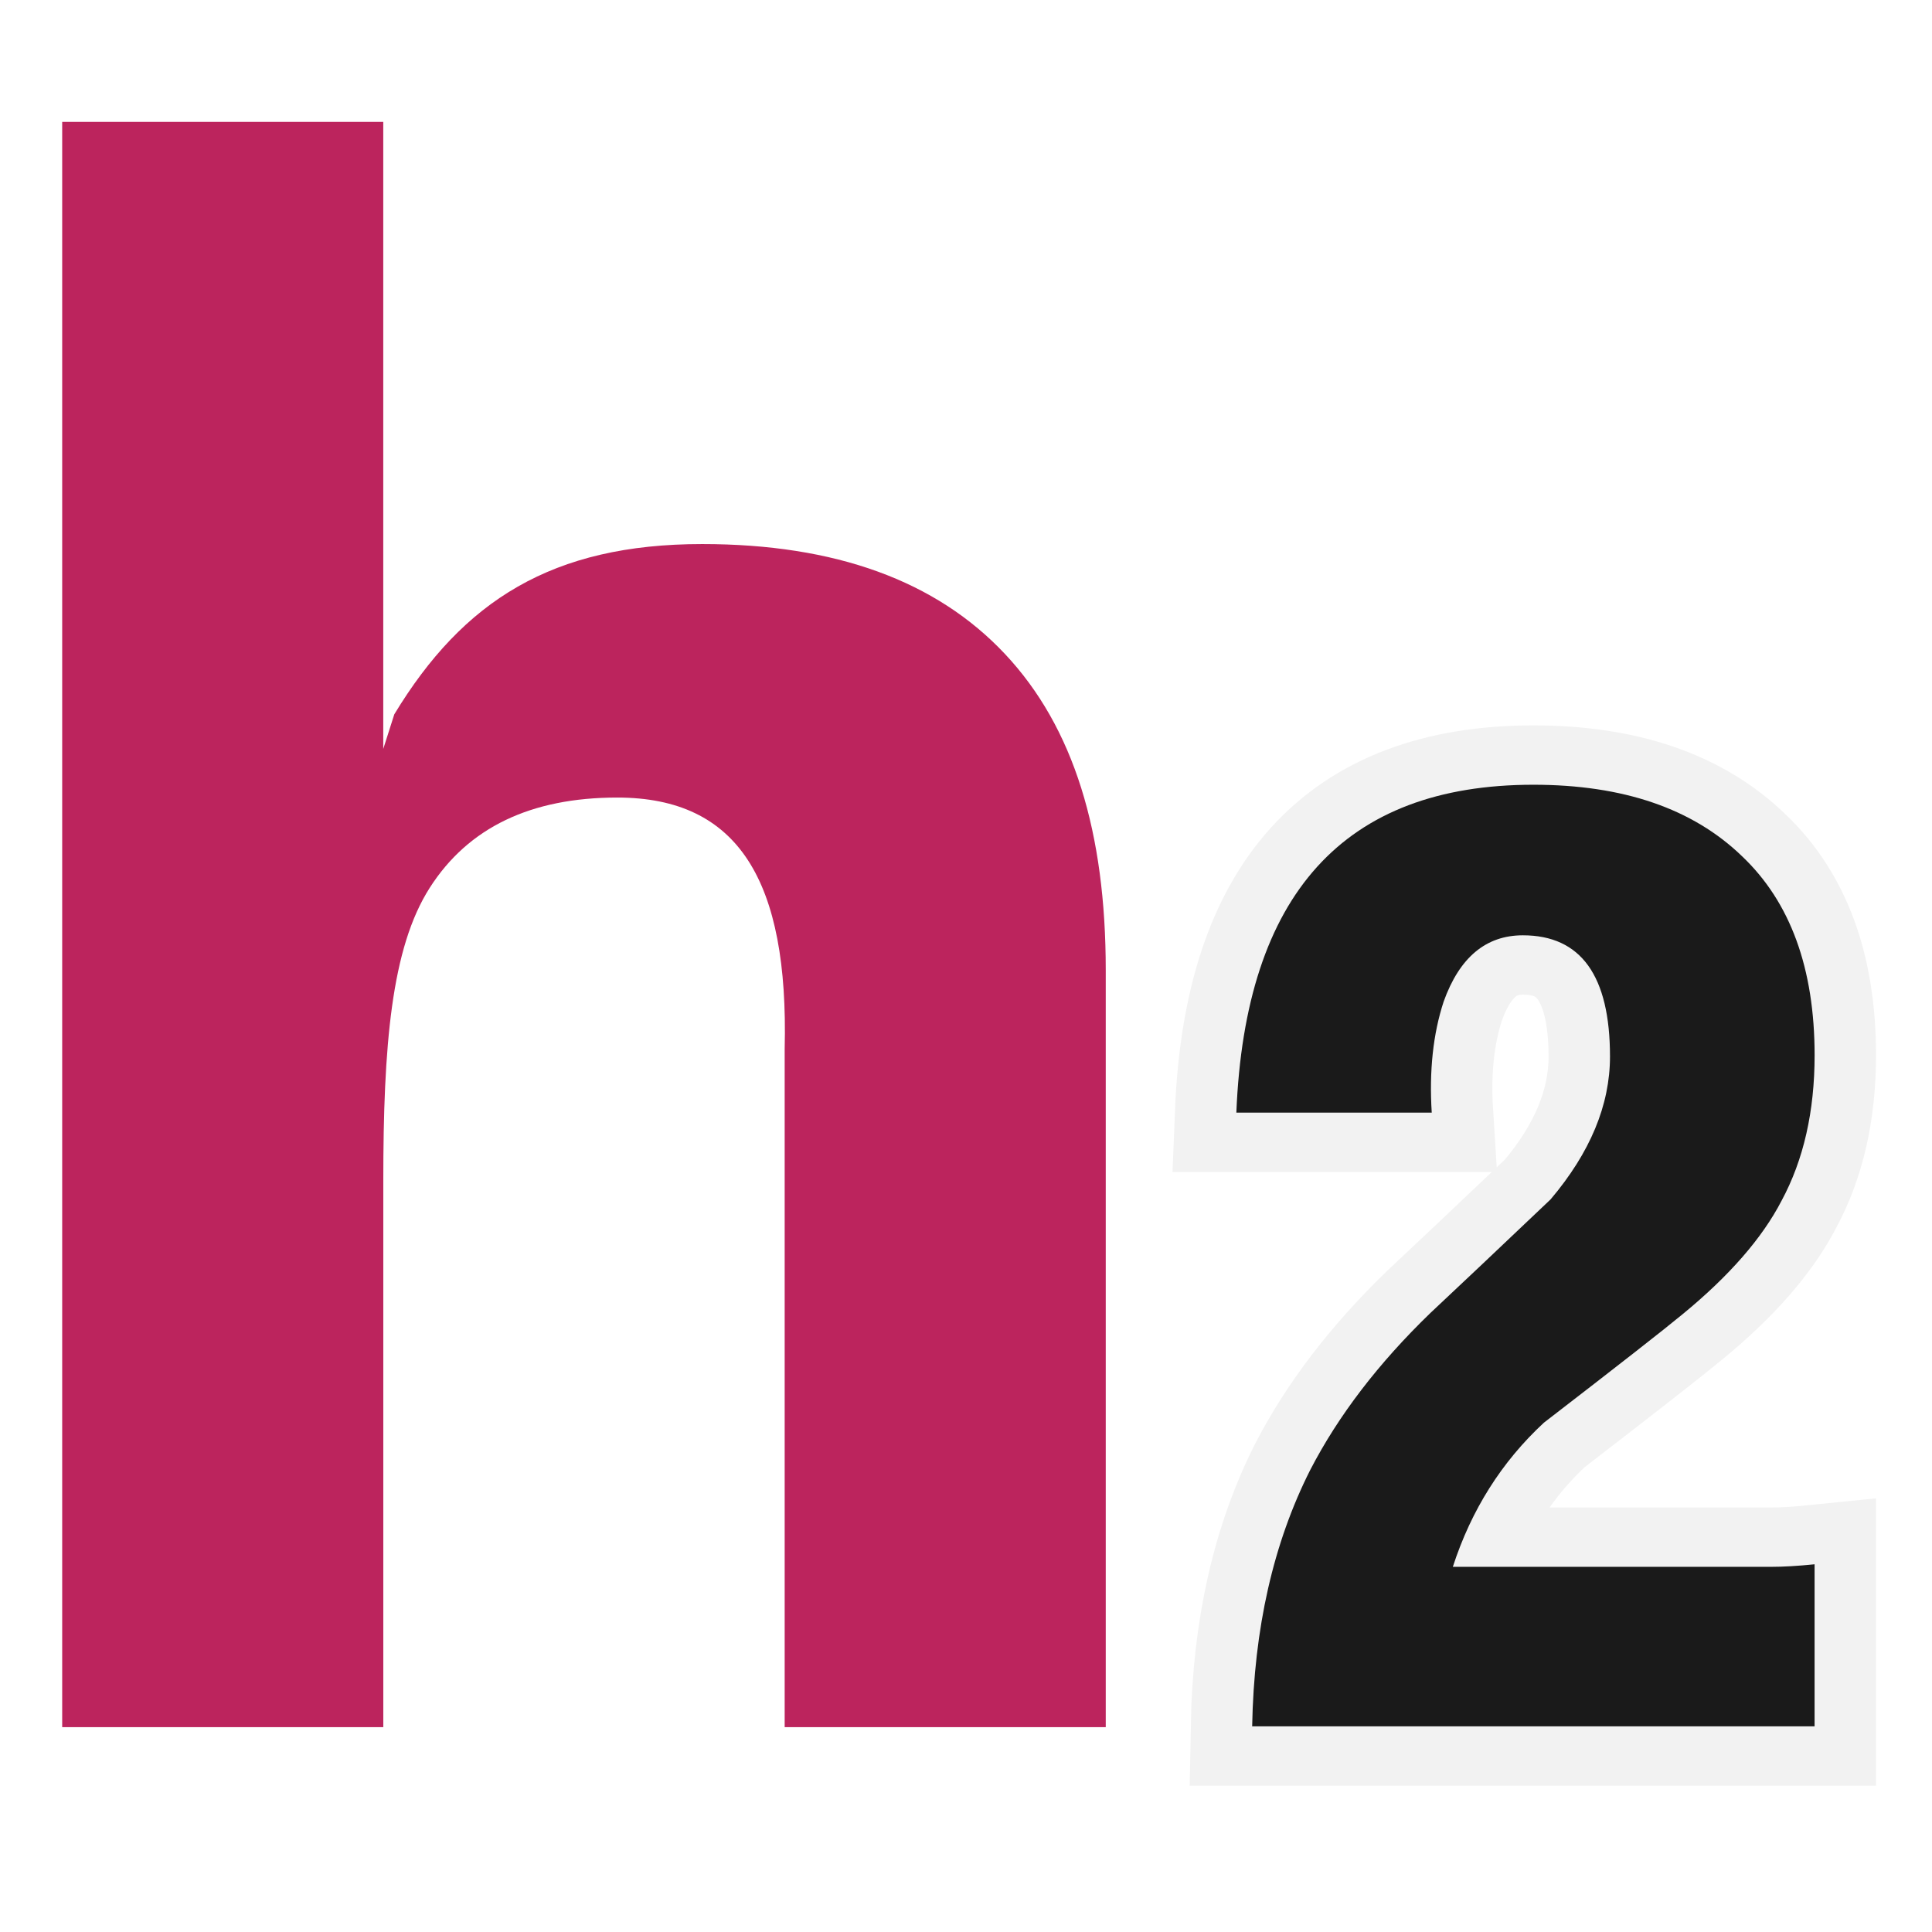
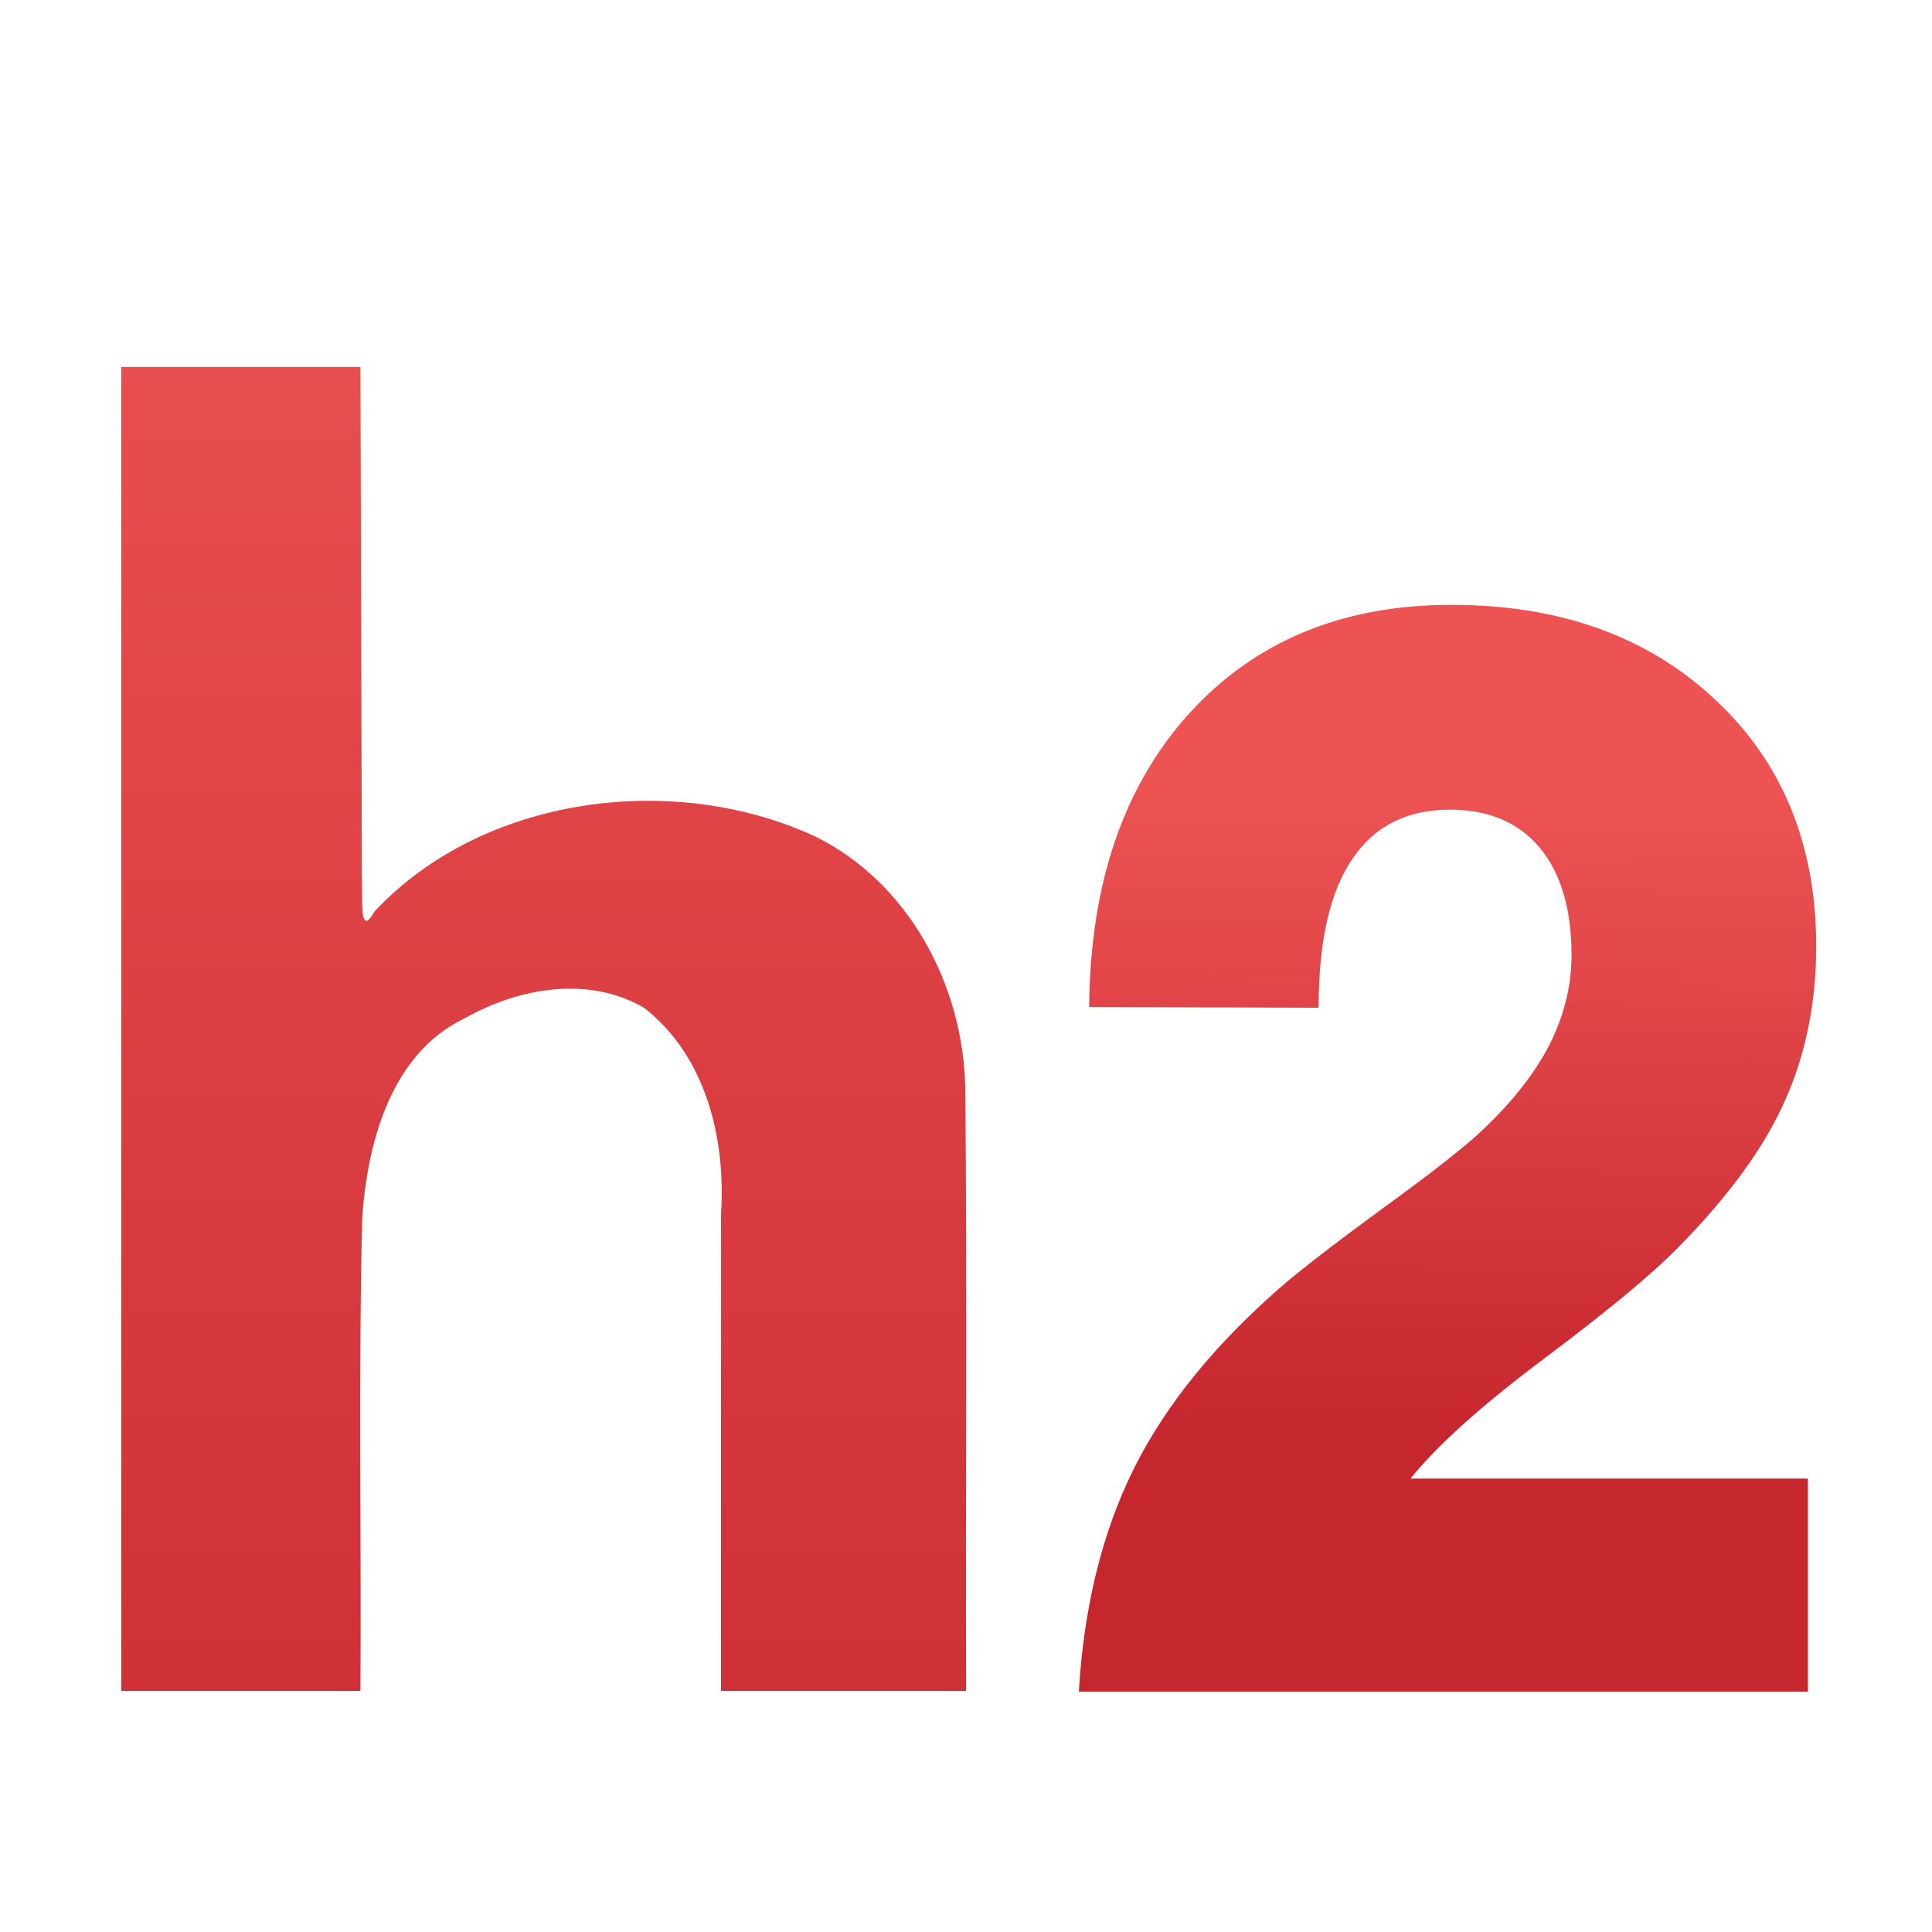
- <svg xmlns="http://www.w3.org/2000/svg" xmlns:xlink="http://www.w3.org/1999/xlink" version="1.1" width="48" height="48" id="svg3828">
-   <g style="font-style:normal;font-weight:normal;font-size:40px;line-height:1.25;font-family:sans-serif;letter-spacing:0px;word-spacing:0px;white-space:pre;shape-inside:url(#rect890);fill:none;fill-opacity:1;stroke:#f2f2f2;stroke-width:3.634;stroke-opacity:1" id="g50" transform="matrix(0.8397182,0,0,0.8114439,52.75512,31.66512)" aria-label="2">
-     <path id="path48" style="font-style:normal;font-variant:normal;font-weight:normal;font-stretch:normal;font-family:DFGothic-EB;-inkscape-font-specification:DFGothic-EB;fill:none;stroke:#f2f2f2;stroke-width:3.634;stroke-opacity:1" d="M -9.137,13.834 H -25.777 q 0.078,-4.492 1.719,-7.852 1.25,-2.5 3.555,-4.805 1.211,-1.172 3.555,-3.477 1.758,-2.148 1.758,-4.375 0,-3.711 -2.578,-3.711 -1.641,0 -2.344,2.031 -0.469,1.484 -0.352,3.398 h -5.781 q 0.391,-10.039 8.789,-10.039 3.984,0 6.172,2.188 2.148,2.109 2.148,6.094 0,2.578 -0.977,4.453 -0.859,1.719 -2.93,3.477 -0.82,0.703 -4.102,3.32 -1.875,1.797 -2.695,4.414 h 9.414 q 0.547,0 1.289,-0.078 z" />
+ <svg xmlns="http://www.w3.org/2000/svg" xmlns:xlink="http://www.w3.org/1999/xlink" id="svg3810" height="16" width="16" version="1.1">
+   <defs id="defs3812">
+     <rect id="rect866" height="47.005" width="47.614" y="-9.211" x="-23.773" />
+     <rect x="-44.373" y="-23.553" width="57.385" height="55.173" id="rect856" />
+     <rect id="rect859" height="62.756" width="46.315" y="-18.562" x="5.48" />
+     <linearGradient id="linearGradient968">
+       <stop style="stop-color:#ed5353;stop-opacity:1" offset="0" id="stop964" />
+       <stop style="stop-color:#c6262e;stop-opacity:1" offset="1" id="stop966" />
+     </linearGradient>
+     <linearGradient gradientTransform="matrix(0.2432432,0,0,0.3513513,2.162164,-0.432428)" gradientUnits="userSpaceOnUse" xlink:href="#linearGradient3977" id="linearGradient3988" y2="41.077" x2="24" y1="6.923" x1="24" />
+     <linearGradient id="linearGradient3977">
+       <stop offset="0" style="stop-color:#ffffff;stop-opacity:1" id="stop3979" />
+       <stop offset="0" style="stop-color:#ffffff;stop-opacity:0.235" id="stop3981" />
+       <stop offset="1" style="stop-color:#ffffff;stop-opacity:0.157" id="stop3983" />
+       <stop offset="1" style="stop-color:#ffffff;stop-opacity:0.392" id="stop3985" />
+     </linearGradient>
+     <linearGradient id="linearGradient3600">
+       <stop offset="0" style="stop-color:#f4f4f4;stop-opacity:1" id="stop3602" />
+       <stop offset="1" style="stop-color:#dbdbdb;stop-opacity:1" id="stop3604" />
+     </linearGradient>
+     <linearGradient gradientTransform="matrix(0.2857136,0,0,0.304197,1.142873,0.2326048)" gradientUnits="userSpaceOnUse" xlink:href="#linearGradient3600" id="linearGradient3806" y2="47.013" x2="25.132" y1="0.985" x1="25.132" />
+     <linearGradient id="linearGradient3104-9">
+       <stop offset="0" style="stop-color:#000000;stop-opacity:0.34" id="stop3106-5" />
+       <stop offset="1" style="stop-color:#000000;stop-opacity:0.247" id="stop3108-5" />
+     </linearGradient>
+     <linearGradient gradientTransform="matrix(0.2537859,0,0,0.3050187,19.12898,-0.685477)" gradientUnits="userSpaceOnUse" xlink:href="#linearGradient3104-9" id="linearGradient3019" y2="2.906" x2="-51.786" y1="50.786" x1="-51.786" />
+     <linearGradient gradientTransform="translate(-24,-17)" xlink:href="#linearGradient968" id="linearGradient922" x1="26.893" y1="17.356" x2="26.893" y2="32.494" gradientUnits="userSpaceOnUse" />
+     <rect x="-23.773" y="-9.211" width="47.614" height="47.005" id="rect874" />
+     <linearGradient gradientUnits="userSpaceOnUse" y2="19.574" x2="-8.06" y1="2.777" x1="-7.857" id="linearGradient882" xlink:href="#linearGradient968" />
+     <rect id="rect888" height="47.005" width="47.614" y="-9.211" x="-23.773" />
+     <linearGradient gradientUnits="userSpaceOnUse" y2="32.494" x2="26.893" y1="17.356" x1="26.893" id="linearGradient922-9" xlink:href="#linearGradient968" gradientTransform="matrix(1.406379,0,0,1.105357,-34.15557,-18.05234)" />
+     <linearGradient y2="19.574" x2="-8.06" y1="2.777" x1="-7.857" gradientUnits="userSpaceOnUse" id="linearGradient50" xlink:href="#linearGradient968" />
+   </defs>
+   <path id="path957-2" style="color:#000000;font-style:normal;font-variant:normal;font-weight:bold;font-stretch:normal;font-size:29.913px;line-height:125%;font-family:'Droid Sans';-inkscape-font-specification:'Droid Sans Bold';letter-spacing:0px;word-spacing:0px;display:inline;overflow:visible;visibility:visible;opacity:1;vector-effect:none;fill:url(#linearGradient922-9);fill-opacity:1;fill-rule:nonzero;stroke:none;stroke-width:1.394;stroke-linecap:butt;stroke-linejoin:miter;stroke-miterlimit:4;stroke-dasharray:none;stroke-dashoffset:0;stroke-opacity:1;marker:none;enable-background:accumulate" d="m 1.004,3.039 v 10.964 h 1.981 c 0.008,-1.308 -0.017,-2.616 0.015,-3.923 0.043,-0.608 0.232,-1.353 0.849,-1.647 0.447,-0.253 1.022,-0.355 1.485,-0.087 0.513,0.4 0.678,1.084 0.637,1.708 v 3.949 h 2.03 c -0.005,-1.666 0.009,-3.333 -0.007,-4.999 C 7.975,8.153 7.522,7.301 6.74,6.922 5.57,6.386 3.996,6.592 3.102,7.548 2.975,7.77 3.004,7.469 2.997,7.239 L 2.985,3.039 Z" />
+   <g aria-label="2" transform="matrix(0.2930243,0,0,0.3169188,15.5629,5.712412)" id="text864" style="font-style:normal;font-variant:normal;font-weight:normal;font-stretch:normal;font-size:40px;line-height:1.25;font-family:'Swis721 Hv BT';-inkscape-font-specification:'Swis721 Hv BT';letter-spacing:0px;word-spacing:0px;white-space:pre;shape-inside:url(#rect866);fill:url(#linearGradient882);fill-opacity:1;stroke:none">
+     <path d="m -22.621,26.18 q 0.215,-3.34 1.562,-5.84 1.367,-2.52 4.238,-4.805 0.898,-0.703 2.715,-1.934 1.836,-1.23 2.656,-1.895 1.387,-1.152 2.07,-2.324 0.684,-1.191 0.684,-2.441 0,-1.816 -0.898,-2.812 -0.898,-0.996 -2.539,-0.996 -1.836,0 -2.773,1.309 -0.938,1.289 -0.938,3.867 l -6.484,-0.02 q 0.039,-4.805 2.812,-7.656 2.793,-2.852 7.422,-2.852 4.609,0 7.461,2.48 2.852,2.461 2.852,6.445 0,2.227 -0.898,4.062 -0.879,1.816 -3.008,3.809 -1.094,1.035 -3.77,2.891 -2.676,1.855 -3.789,3.145 h 11.23 v 5.566 z" style="font-style:normal;font-variant:normal;font-weight:normal;font-stretch:normal;font-family:'Swis721 Hv BT';-inkscape-font-specification:'Swis721 Hv BT';fill:url(#linearGradient50);fill-opacity:1" id="path859" />
  </g>
-   <g aria-label="2" transform="matrix(0.8397182,0,0,0.8114439,52.75512,31.66512)" id="text888" style="font-style:normal;font-weight:normal;font-size:40px;line-height:1.25;font-family:sans-serif;letter-spacing:0px;word-spacing:0px;white-space:pre;shape-inside:url(#rect890);fill:#1a1a1a;fill-opacity:1;stroke:none">
-     <path d="M -9.137,13.834 H -25.777 q 0.078,-4.492 1.719,-7.852 1.25,-2.5 3.555,-4.805 1.211,-1.172 3.555,-3.477 1.758,-2.148 1.758,-4.375 0,-3.711 -2.578,-3.711 -1.641,0 -2.344,2.031 -0.469,1.484 -0.352,3.398 h -5.781 q 0.391,-10.039 8.789,-10.039 3.984,0 6.172,2.188 2.148,2.109 2.148,6.094 0,2.578 -0.977,4.453 -0.859,1.719 -2.93,3.477 -0.82,0.703 -4.102,3.32 -1.875,1.797 -2.695,4.414 h 9.414 q 0.547,0 1.289,-0.078 z" style="font-style:normal;font-variant:normal;font-weight:normal;font-stretch:normal;font-family:DFGothic-EB;-inkscape-font-specification:DFGothic-EB;fill:#1a1a1a" id="path901" />
-   </g>
-   <defs id="defs3830">
-     <rect x="-27.419" y="-25.658" width="56.976" height="51.945" id="rect876" />
-     <rect x="-30.312" y="-14.59" width="53.328" height="54.083" id="rect866" />
-     <rect id="rect879" height="66.477" width="79.123" y="-30.077" x="-47.508" />
-     <rect id="rect868" height="79.635" width="68.869" y="-30.931" x="-43.235" />
-     <linearGradient id="linearGradient3977">
-       <stop id="stop3979" style="stop-color:#ffffff;stop-opacity:1" offset="0" />
-       <stop id="stop3981" style="stop-color:#ffffff;stop-opacity:0.235" offset="0" />
-       <stop id="stop3983" style="stop-color:#ffffff;stop-opacity:0.157" offset="1" />
-       <stop id="stop3985" style="stop-color:#ffffff;stop-opacity:0.392" offset="1" />
-     </linearGradient>
-     <linearGradient id="linearGradient3600-4">
-       <stop id="stop3602-7" style="stop-color:#f4f4f4;stop-opacity:1" offset="0" />
-       <stop id="stop3604-6" style="stop-color:#dbdbdb;stop-opacity:1" offset="1" />
-     </linearGradient>
-     <linearGradient id="linearGradient5060">
-       <stop id="stop5062" style="stop-color:#000000;stop-opacity:1" offset="0" />
-       <stop id="stop5064" style="stop-color:#000000;stop-opacity:0" offset="1" />
-     </linearGradient>
-     <linearGradient id="linearGradient5048">
-       <stop id="stop5050" style="stop-color:#000000;stop-opacity:0" offset="0" />
-       <stop id="stop5056" style="stop-color:#000000;stop-opacity:1" offset="0.5" />
-       <stop id="stop5052" style="stop-color:#000000;stop-opacity:0" offset="1" />
-     </linearGradient>
-     <linearGradient x1="24" y1="6.474" x2="24" y2="41.526" id="linearGradient3013" xlink:href="#linearGradient3977" gradientUnits="userSpaceOnUse" gradientTransform="matrix(0.4054051,0,0,0.5135135,2.269687,-0.3243195)" />
-     <linearGradient x1="25.132" y1="0.985" x2="25.132" y2="47.013" id="linearGradient3016" xlink:href="#linearGradient3600-4" gradientUnits="userSpaceOnUse" gradientTransform="matrix(0.4571418,0,0,0.4345667,1.028596,0.9037228)" />
-     <radialGradient cx="605.714" cy="486.648" r="117.143" fx="605.714" fy="486.648" id="radialGradient3021" xlink:href="#linearGradient5060" gradientUnits="userSpaceOnUse" gradientTransform="matrix(0.01204859,0,0,0.0082353,13.23879,18.98056)" />
-     <radialGradient cx="605.714" cy="486.648" r="117.143" fx="605.714" fy="486.648" id="radialGradient3024" xlink:href="#linearGradient5060" gradientUnits="userSpaceOnUse" gradientTransform="matrix(-0.01204859,0,0,0.0082353,10.76121,18.98056)" />
-     <linearGradient x1="302.857" y1="366.648" x2="302.857" y2="609.505" id="linearGradient3027" xlink:href="#linearGradient5048" gradientUnits="userSpaceOnUse" gradientTransform="matrix(0.0352071,0,0,0.0082353,-0.724852,18.98055)" />
-     <linearGradient gradientTransform="matrix(0.3478261,0,0,0.3509487,16.83764,3.767775)" gradientUnits="userSpaceOnUse" y2="37.679" x2="-17.375" y1="-6.125" x1="-17.375" id="linearGradient1063" xlink:href="#linearGradient1061" />
-     <linearGradient id="linearGradient1061">
-       <stop id="stop1057" offset="0" style="stop-color:#4d4d4d;stop-opacity:1" />
-       <stop id="stop1059" offset="1" style="stop-color:#333333;stop-opacity:1" />
-     </linearGradient>
-     <linearGradient gradientTransform="matrix(0.3478261,0,0,0.3478261,1.082883,1.652174)" gradientUnits="userSpaceOnUse" y2="44.5" x2="44" y1="0" x1="44" id="linearGradient1071" xlink:href="#linearGradient1069" />
-     <linearGradient id="linearGradient1069">
-       <stop id="stop1065" offset="0" style="stop-color:#ed5353;stop-opacity:1" />
-       <stop id="stop1067" offset="1" style="stop-color:#c6262e;stop-opacity:1" />
-     </linearGradient>
-     <rect id="rect884" height="51.945" width="56.976" y="-25.658" x="-27.419" />
-     <rect x="-27.419" y="-25.658" width="56.976" height="51.945" id="rect890" />
-     <rect id="rect896" height="51.945" width="56.976" y="-25.658" x="-27.419" />
-     <linearGradient gradientTransform="matrix(0.7222209,0,0,0.7407407,-18.99636,-12.04767)" xlink:href="#linearGradient1069" id="linearGradient922" x1="32" y1="1" x2="32" y2="59" gradientUnits="userSpaceOnUse" />
-   </defs>
-   <text xml:space="preserve" id="text864" style="font-style:normal;font-variant:normal;font-weight:normal;font-stretch:normal;font-size:40px;line-height:1.25;font-family:DFGothic-EB;-inkscape-font-specification:DFGothic-EB;letter-spacing:0px;word-spacing:0px;white-space:pre;shape-inside:url(#rect866);fill:#000000;fill-opacity:1;stroke:none;" />
-   <text xml:space="preserve" style="font-style:normal;font-weight:normal;font-size:40px;line-height:1.25;font-family:sans-serif;letter-spacing:0px;word-spacing:0px;fill:#000000;fill-opacity:1;stroke:none" x="-21.633" y="-7.798" id="text872">
-     <tspan id="tspan870" x="-21.633" y="-7.798" />
-   </text>
-   <path style="font-style:normal;font-variant:normal;font-weight:bold;font-stretch:normal;font-size:35.785px;line-height:1.25;font-family:'Open Sans';-inkscape-font-specification:'Open Sans Bold';letter-spacing:-0.895px;word-spacing:0px;fill:#bc245d;fill-opacity:1;stroke:none;stroke-width:2.229" d="M 1.545,3.028 V 42.911 h 0.02 7.958 V 29.338 c 0,-3.355 0.197,-5.783 1.153,-7.28 0.956,-1.497 2.511,-2.243 4.659,-2.243 3.02,0 4.261,2.081 4.16,6.243 v 16.853 h 7.977 V 24.099 c 0,-3.407 -0.789,-6.024 -2.501,-7.848 -1.711,-1.824 -4.22,-2.734 -7.525,-2.734 -3.725,0 -5.939,1.408 -7.65,4.23 L 9.522,18.607 V 10.934 3.028 H 1.564 Z" id="path880" />
</svg>
